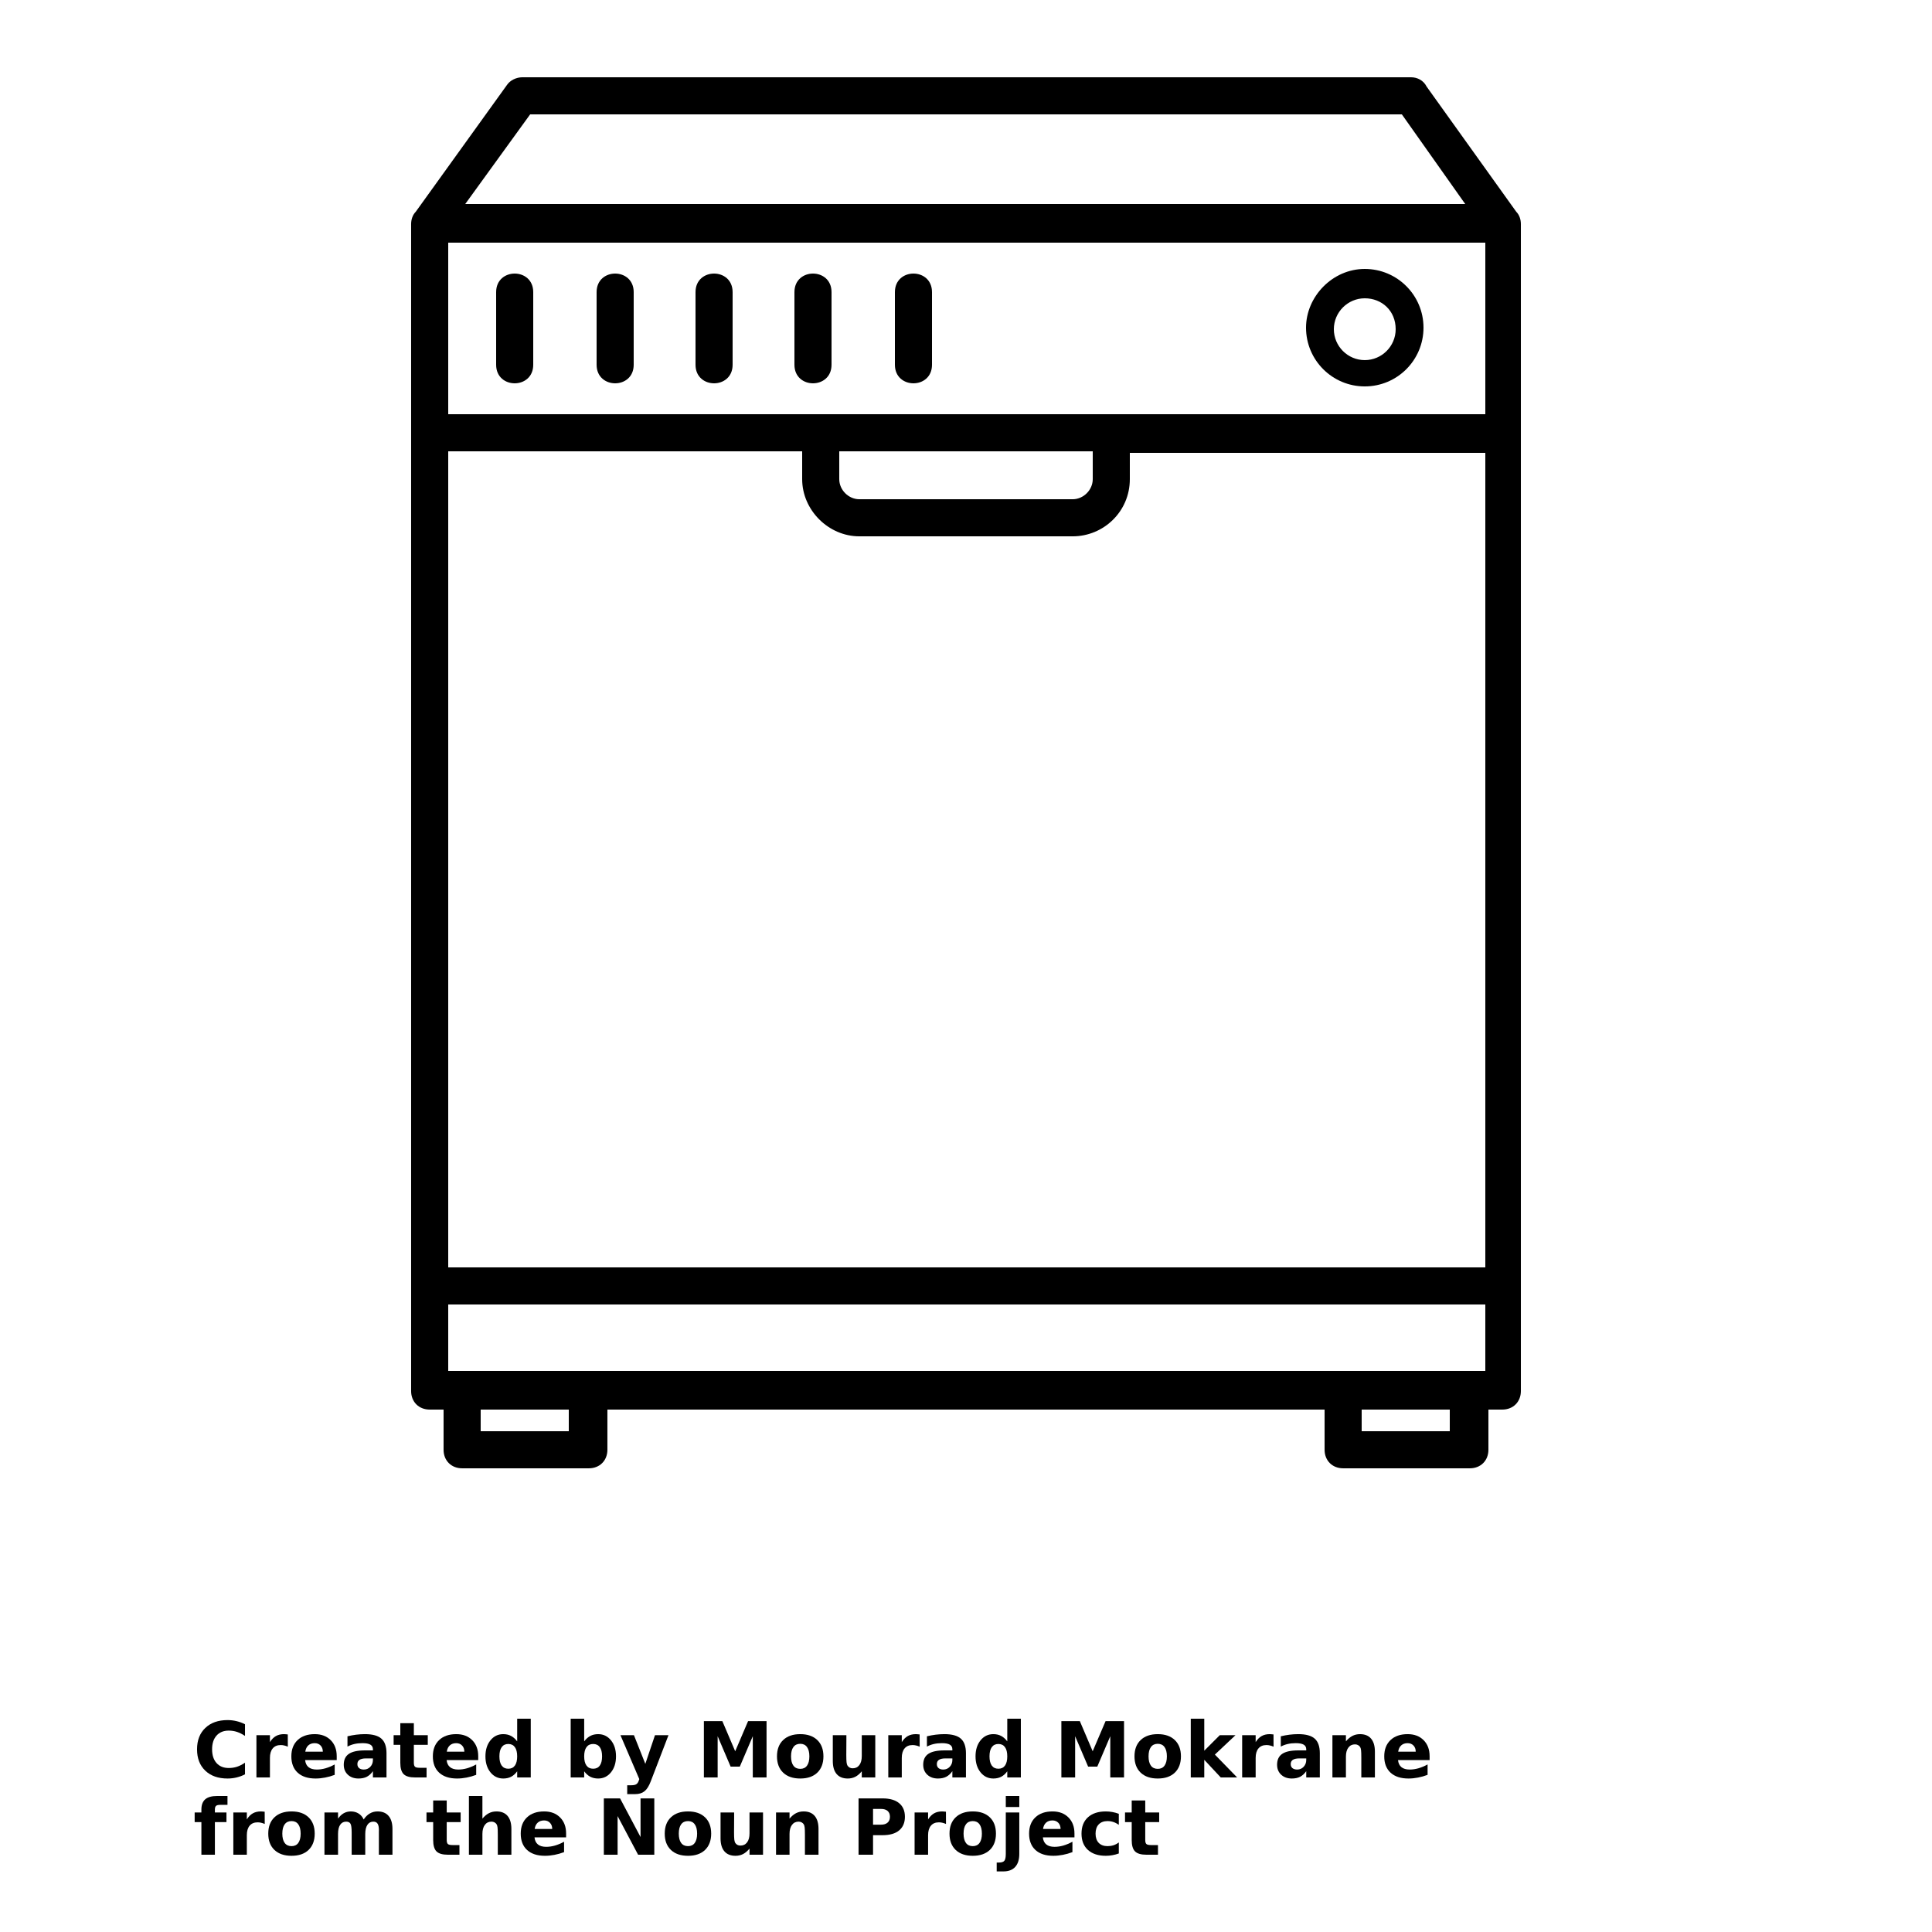
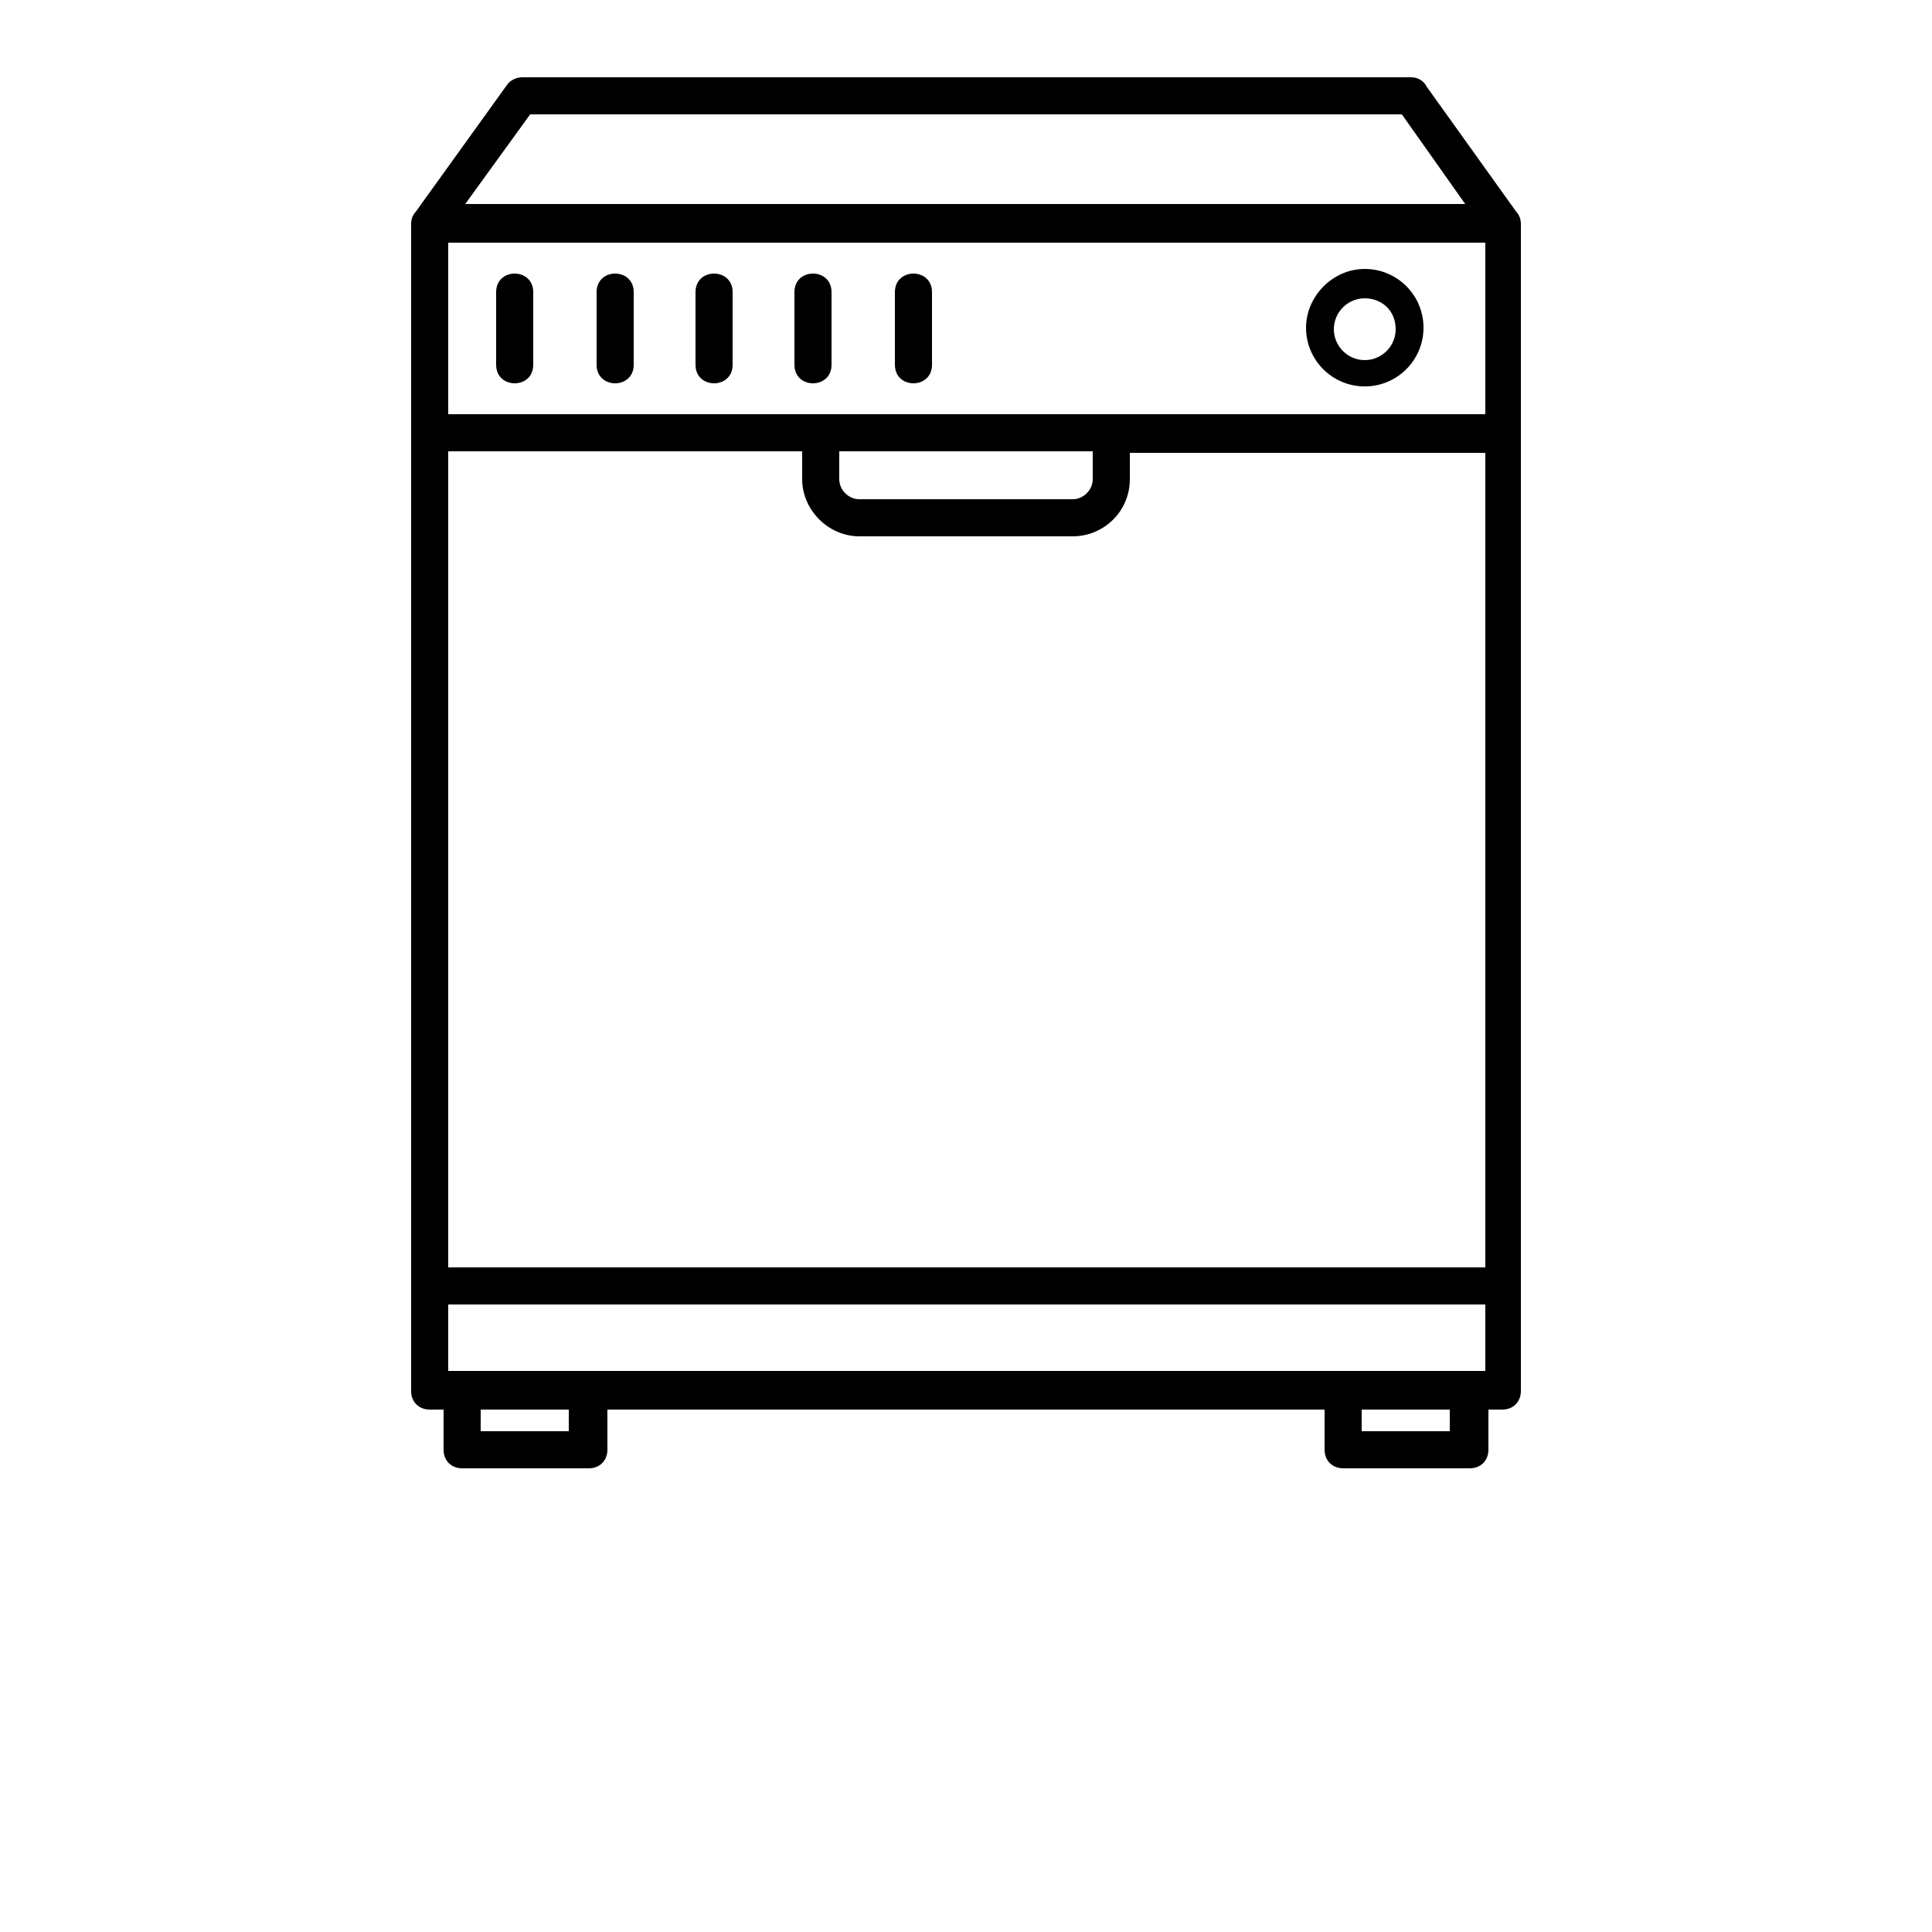
- <svg xmlns="http://www.w3.org/2000/svg" xmlns:xlink="http://www.w3.org/1999/xlink" width="700pt" height="700pt" version="1.1" viewBox="0 0 700 700">
-   <defs>
-     <symbol id="t" overflow="visible">
-       <path d="m18.766-1.125c-0.969 0.5-1.98 0.875-3.031 1.125-1.043 0.258-2.137 0.391-3.281 0.391-3.398 0-6.09-0.945-8.078-2.844-1.992-1.906-2.984-4.484-2.984-7.734 0-3.258 0.992-5.836 2.984-7.734 1.988-1.906 4.68-2.859 8.078-2.859 1.145 0 2.238 0.133 3.281 0.391 1.051 0.25 2.062 0.625 3.031 1.125v4.219c-0.98-0.656-1.945-1.141-2.891-1.453-0.949-0.312-1.949-0.469-3-0.469-1.875 0-3.352 0.605-4.422 1.812-1.074 1.199-1.609 2.856-1.609 4.969 0 2.106 0.535 3.762 1.609 4.969 1.07 1.199 2.547 1.797 4.422 1.797 1.051 0 2.051-0.148 3-0.453 0.945-0.312 1.91-0.801 2.891-1.469z" />
-     </symbol>
-     <symbol id="b" overflow="visible">
-       <path d="m13.734-11.141c-0.438-0.195-0.871-0.344-1.297-0.438-0.418-0.102-0.84-0.156-1.266-0.156-1.262 0-2.231 0.406-2.906 1.219-0.68 0.805-1.016 1.953-1.016 3.453v7.062h-4.891v-15.312h4.891v2.516c0.625-1 1.344-1.727 2.156-2.188 0.82-0.469 1.801-0.703 2.938-0.703 0.164 0 0.344 0.012 0.531 0.031 0.195 0.012 0.477 0.039 0.844 0.078z" />
-     </symbol>
-     <symbol id="a" overflow="visible">
-       <path d="m17.641-7.703v1.406h-11.453c0.125 1.148 0.539 2.008 1.25 2.578 0.707 0.574 1.703 0.859 2.984 0.859 1.031 0 2.082-0.148 3.156-0.453 1.082-0.312 2.191-0.773 3.328-1.391v3.766c-1.156 0.438-2.312 0.766-3.469 0.984-1.156 0.227-2.312 0.344-3.469 0.344-2.773 0-4.93-0.703-6.469-2.109-1.531-1.406-2.297-3.379-2.297-5.922 0-2.5 0.754-4.461 2.266-5.891 1.508-1.438 3.582-2.156 6.219-2.156 2.406 0 4.332 0.73 5.781 2.188 1.445 1.449 2.172 3.383 2.172 5.797zm-5.031-1.625c0-0.926-0.273-1.672-0.812-2.234-0.543-0.57-1.25-0.859-2.125-0.859-0.949 0-1.719 0.266-2.312 0.797s-0.965 1.297-1.109 2.297z" />
-     </symbol>
-     <symbol id="e" overflow="visible">
-       <path d="m9.219-6.891c-1.023 0-1.793 0.172-2.312 0.516-0.512 0.344-0.766 0.855-0.766 1.531 0 0.625 0.207 1.117 0.625 1.469 0.414 0.344 0.988 0.516 1.719 0.516 0.926 0 1.703-0.328 2.328-0.984 0.633-0.664 0.953-1.492 0.953-2.484v-0.562zm7.469-1.844v8.734h-4.922v-2.266c-0.656 0.93-1.398 1.605-2.219 2.031-0.824 0.414-1.824 0.625-3 0.625-1.586 0-2.871-0.457-3.859-1.375-0.992-0.926-1.484-2.129-1.484-3.609 0-1.789 0.613-3.102 1.844-3.938 1.238-0.844 3.18-1.266 5.828-1.266h2.891v-0.391c0-0.77-0.309-1.332-0.922-1.688-0.617-0.363-1.57-0.547-2.859-0.547-1.055 0-2.031 0.105-2.938 0.312-0.898 0.211-1.73 0.523-2.5 0.938v-3.734c1.039-0.25 2.086-0.441 3.141-0.578 1.062-0.133 2.125-0.203 3.188-0.203 2.758 0 4.75 0.547 5.969 1.641 1.227 1.086 1.844 2.856 1.844 5.312z" />
-     </symbol>
-     <symbol id="d" overflow="visible">
-       <path d="m7.703-19.656v4.344h5.047v3.5h-5.047v6.5c0 0.711 0.141 1.188 0.422 1.438s0.836 0.375 1.672 0.375h2.516v3.5h-4.188c-1.938 0-3.312-0.398-4.125-1.203-0.805-0.812-1.203-2.18-1.203-4.109v-6.5h-2.422v-3.5h2.422v-4.344z" />
-     </symbol>
-     <symbol id="g" overflow="visible">
-       <path d="m12.766-13.078v-8.203h4.922v21.281h-4.922v-2.219c-0.668 0.906-1.406 1.57-2.219 1.984s-1.758 0.625-2.828 0.625c-1.887 0-3.434-0.75-4.641-2.25-1.211-1.5-1.812-3.426-1.812-5.781 0-2.363 0.602-4.297 1.812-5.797 1.207-1.5 2.754-2.25 4.641-2.25 1.062 0 2 0.215 2.812 0.641 0.82 0.43 1.566 1.086 2.234 1.969zm-3.219 9.922c1.039 0 1.836-0.379 2.391-1.141 0.551-0.77 0.828-1.883 0.828-3.344 0-1.457-0.277-2.566-0.828-3.328-0.555-0.77-1.352-1.156-2.391-1.156-1.043 0-1.84 0.387-2.391 1.156-0.555 0.762-0.828 1.871-0.828 3.328 0 1.461 0.273 2.574 0.828 3.344 0.551 0.762 1.348 1.141 2.391 1.141z" />
-     </symbol>
-     <symbol id="k" overflow="visible">
-       <path d="m10.5-3.156c1.051 0 1.852-0.379 2.406-1.141 0.551-0.77 0.828-1.883 0.828-3.344 0-1.457-0.277-2.566-0.828-3.328-0.555-0.77-1.355-1.156-2.406-1.156-1.055 0-1.859 0.387-2.422 1.156-0.555 0.773-0.828 1.883-0.828 3.328 0 1.449 0.273 2.559 0.828 3.328 0.562 0.773 1.367 1.156 2.422 1.156zm-3.25-9.922c0.676-0.883 1.422-1.539 2.234-1.969 0.82-0.426 1.766-0.641 2.828-0.641 1.895 0 3.445 0.75 4.656 2.25 1.207 1.5 1.812 3.434 1.812 5.797 0 2.356-0.605 4.281-1.812 5.781-1.211 1.5-2.762 2.25-4.656 2.25-1.062 0-2.008-0.211-2.828-0.625-0.812-0.426-1.559-1.086-2.234-1.984v2.219h-4.891v-21.281h4.891z" />
-     </symbol>
-     <symbol id="j" overflow="visible">
-       <path d="m0.344-15.312h4.891l4.125 10.391 3.5-10.391h4.891l-6.438 16.766c-0.648 1.695-1.402 2.883-2.266 3.562-0.867 0.688-2 1.031-3.406 1.031h-2.844v-3.219h1.531c0.832 0 1.438-0.137 1.812-0.406 0.383-0.262 0.68-0.73 0.891-1.406l0.141-0.422z" />
-     </symbol>
-     <symbol id="f" overflow="visible">
-       <path d="m2.578-20.406h6.688l4.656 10.922 4.672-10.922h6.688v20.406h-4.984v-14.938l-4.703 11.016h-3.328l-4.703-11.016v14.938h-4.984z" />
-     </symbol>
-     <symbol id="c" overflow="visible">
-       <path d="m9.641-12.188c-1.086 0-1.914 0.391-2.484 1.172-0.574 0.781-0.859 1.906-0.859 3.375s0.285 2.594 0.859 3.375c0.57 0.773 1.398 1.156 2.484 1.156 1.062 0 1.875-0.383 2.438-1.156 0.57-0.781 0.859-1.906 0.859-3.375s-0.289-2.594-0.859-3.375c-0.562-0.781-1.375-1.172-2.438-1.172zm0-3.5c2.633 0 4.691 0.715 6.172 2.141 1.477 1.418 2.219 3.387 2.219 5.906 0 2.512-0.742 4.481-2.219 5.906-1.48 1.418-3.539 2.125-6.172 2.125-2.648 0-4.715-0.707-6.203-2.125-1.492-1.426-2.234-3.394-2.234-5.906 0-2.519 0.742-4.488 2.234-5.906 1.488-1.426 3.555-2.141 6.203-2.141z" />
-     </symbol>
-     <symbol id="i" overflow="visible">
-       <path d="m2.188-5.969v-9.344h4.922v1.531c0 0.836-0.008 1.875-0.016 3.125-0.012 1.25-0.016 2.086-0.016 2.5 0 1.242 0.031 2.133 0.094 2.672 0.07 0.543 0.18 0.934 0.328 1.172 0.207 0.324 0.473 0.574 0.797 0.75 0.32 0.168 0.691 0.25 1.109 0.25 1.02 0 1.82-0.391 2.406-1.172 0.582-0.781 0.875-1.867 0.875-3.266v-7.562h4.891v15.312h-4.891v-2.219c-0.742 0.898-1.523 1.559-2.344 1.984-0.824 0.414-1.734 0.625-2.734 0.625-1.762 0-3.106-0.539-4.031-1.625-0.93-1.082-1.391-2.66-1.391-4.734z" />
-     </symbol>
-     <symbol id="s" overflow="visible">
-       <path d="m2.359-21.281h4.891v11.594l5.625-5.625h5.688l-7.469 7.031 8.062 8.281h-5.938l-5.969-6.391v6.391h-4.891z" />
-     </symbol>
-     <symbol id="h" overflow="visible">
-       <path d="m17.75-9.328v9.328h-4.922v-7.141c0-1.32-0.031-2.234-0.094-2.734s-0.168-0.867-0.312-1.109c-0.188-0.312-0.449-0.555-0.781-0.734-0.324-0.176-0.695-0.266-1.109-0.266-1.023 0-1.824 0.398-2.406 1.188-0.586 0.781-0.875 1.871-0.875 3.266v7.531h-4.891v-15.312h4.891v2.234c0.738-0.883 1.52-1.539 2.344-1.969 0.832-0.426 1.75-0.641 2.75-0.641 1.77 0 3.113 0.547 4.031 1.641 0.914 1.086 1.375 2.656 1.375 4.719z" />
-     </symbol>
-     <symbol id="r" overflow="visible">
-       <path d="m12.422-21.281v3.219h-2.703c-0.688 0-1.172 0.125-1.453 0.375-0.273 0.25-0.406 0.688-0.406 1.312v1.062h4.188v3.5h-4.188v11.812h-4.891v-11.812h-2.438v-3.5h2.438v-1.062c0-1.664 0.461-2.898 1.391-3.703 0.926-0.801 2.367-1.203 4.328-1.203z" />
-     </symbol>
-     <symbol id="q" overflow="visible">
-       <path d="m16.547-12.766c0.613-0.945 1.348-1.672 2.203-2.172 0.852-0.5 1.789-0.75 2.812-0.75 1.758 0 3.098 0.547 4.016 1.641 0.926 1.086 1.391 2.656 1.391 4.719v9.328h-4.922v-7.984-0.359c0.008-0.133 0.016-0.32 0.016-0.562 0-1.082-0.164-1.863-0.484-2.344-0.312-0.488-0.824-0.734-1.531-0.734-0.93 0-1.648 0.387-2.156 1.156-0.512 0.762-0.773 1.867-0.781 3.312v7.516h-4.922v-7.984c0-1.695-0.148-2.785-0.438-3.266-0.293-0.488-0.812-0.734-1.562-0.734-0.938 0-1.664 0.387-2.172 1.156-0.512 0.762-0.766 1.859-0.766 3.297v7.531h-4.922v-15.312h4.922v2.234c0.602-0.863 1.289-1.516 2.062-1.953 0.781-0.438 1.641-0.656 2.578-0.656 1.062 0 2 0.258 2.812 0.766 0.812 0.512 1.426 1.23 1.844 2.156z" />
-     </symbol>
-     <symbol id="p" overflow="visible">
-       <path d="m17.75-9.328v9.328h-4.922v-7.109c0-1.344-0.031-2.266-0.094-2.766s-0.168-0.867-0.312-1.109c-0.188-0.312-0.449-0.555-0.781-0.734-0.324-0.176-0.695-0.266-1.109-0.266-1.023 0-1.824 0.398-2.406 1.188-0.586 0.781-0.875 1.871-0.875 3.266v7.531h-4.891v-21.281h4.891v8.203c0.738-0.883 1.52-1.539 2.344-1.969 0.832-0.426 1.75-0.641 2.75-0.641 1.77 0 3.113 0.547 4.031 1.641 0.914 1.086 1.375 2.656 1.375 4.719z" />
-     </symbol>
-     <symbol id="o" overflow="visible">
-       <path d="m2.578-20.406h5.875l7.422 14v-14h4.984v20.406h-5.875l-7.422-14v14h-4.984z" />
-     </symbol>
-     <symbol id="n" overflow="visible">
-       <path d="m2.578-20.406h8.734c2.594 0 4.582 0.578 5.969 1.734 1.395 1.148 2.094 2.789 2.094 4.922 0 2.137-0.699 3.781-2.094 4.938-1.387 1.156-3.375 1.734-5.969 1.734h-3.484v7.078h-5.25zm5.25 3.812v5.703h2.922c1.02 0 1.805-0.25 2.359-0.75 0.562-0.5 0.844-1.203 0.844-2.109 0-0.914-0.281-1.617-0.844-2.109-0.555-0.488-1.34-0.734-2.359-0.734z" />
-     </symbol>
-     <symbol id="m" overflow="visible">
-       <path d="m2.359-15.312h4.891v15.031c0 2.051-0.496 3.617-1.484 4.703-0.98 1.082-2.406 1.625-4.281 1.625h-2.422v-3.219h0.859c0.926 0 1.562-0.211 1.906-0.625 0.352-0.418 0.531-1.246 0.531-2.484zm0-5.969h4.891v4h-4.891z" />
-     </symbol>
-     <symbol id="l" overflow="visible">
-       <path d="m14.719-14.828v3.984c-0.656-0.457-1.324-0.797-2-1.016-0.668-0.219-1.359-0.328-2.078-0.328-1.367 0-2.434 0.402-3.203 1.203-0.762 0.793-1.141 1.906-1.141 3.344 0 1.43 0.379 2.543 1.141 3.344 0.77 0.793 1.836 1.188 3.203 1.188 0.758 0 1.484-0.109 2.172-0.328 0.688-0.227 1.32-0.566 1.906-1.016v4c-0.762 0.281-1.539 0.488-2.328 0.625-0.781 0.145-1.574 0.219-2.375 0.219-2.762 0-4.922-0.707-6.484-2.125-1.555-1.414-2.328-3.383-2.328-5.906 0-2.531 0.773-4.504 2.328-5.922 1.562-1.414 3.723-2.125 6.484-2.125 0.801 0 1.594 0.074 2.375 0.219 0.781 0.137 1.555 0.352 2.328 0.641z" />
-     </symbol>
-   </defs>
+ <svg xmlns="http://www.w3.org/2000/svg" width="700pt" height="700pt" version="1.1" viewBox="0 0 700 700">
  <g>
    <path d="m162.4 150.08h375.76v-62.156h-375.76zm348.88-122.08c2.238 0 4.481 1.121 5.602 3.359l32.48 45.359c1.121 1.121 1.68 2.801 1.68 4.481v422.8c0 3.922-2.801 6.719-6.719 6.719h-5.039v14.559c0 3.922-2.801 6.719-6.719 6.719h-45.922c-3.922 0-6.719-2.801-6.719-6.719v-14.559h-259.85v14.559c0 3.922-2.801 6.719-6.719 6.719h-45.922c-3.922 0-6.719-2.801-6.719-6.719v-14.559h-5.039c-3.922 0-6.719-2.801-6.719-6.719v-422.8c0-1.68 0.559-3.359 1.68-4.481l33.039-45.922c1.121-1.68 3.359-2.801 5.602-2.801zm-3.359 13.441h-315.84l-23.52 32.48h362.32zm-98.562 122.64v9.523c0 11.762-9.52 20.719-20.719 20.719h-77.281c-11.199 0-20.719-9.52-20.719-20.719v-10.078l-128.24-0.004v295.68h375.76v-295.12zm-105.28 0v9.523c0 3.922 3.359 7.281 7.281 7.281h77.281c3.922 0 7.281-3.359 7.281-7.281v-10.078l-91.844-0.004zm233.52 308.56h-375.2v24.078h375.76v-24.078zm-363.44 45.918h31.922v-7.84h-31.922zm319.2 0h31.922v-7.84h-31.922z" fill-rule="evenodd" />
    <path d="m179.76 105.84c0-8.961 13.441-8.961 13.441 0v26.32c0 8.961-13.441 8.961-13.441 0z" fill-rule="evenodd" />
    <path d="m216.16 105.84c0-8.961 13.441-8.961 13.441 0v26.32c0 8.961-13.441 8.961-13.441 0z" fill-rule="evenodd" />
    <path d="m252 105.84c0-8.961 13.441-8.961 13.441 0v26.32c0 8.961-13.441 8.961-13.441 0z" fill-rule="evenodd" />
    <path d="m287.84 105.84c0-8.961 13.441-8.961 13.441 0v26.32c0 8.961-13.441 8.961-13.441 0z" fill-rule="evenodd" />
    <path d="m324.24 105.84c0-8.961 13.441-8.961 13.441 0v26.32c0 8.961-13.441 8.961-13.441 0z" fill-rule="evenodd" />
    <path d="m494.48 97.441c11.762 0 21.281 9.52 21.281 21.281 0 11.762-9.52 21.281-21.281 21.281s-21.281-9.52-21.281-21.281c0-11.203 9.52-21.281 21.281-21.281zm0 10.637c-6.16 0-11.199 5.039-11.199 11.199s5.039 11.199 11.199 11.199c6.16 0 11.199-5.039 11.199-11.199 0-6.719-5.039-11.199-11.199-11.199z" fill-rule="evenodd" />
-     <use x="70" y="644" xlink:href="#t" />
-     <use x="90.551" y="644" xlink:href="#b" />
-     <use x="104.359" y="644" xlink:href="#a" />
-     <use x="123.348" y="644" xlink:href="#e" />
-     <use x="142.242" y="644" xlink:href="#d" />
-     <use x="155.629" y="644" xlink:href="#a" />
-     <use x="174.617" y="644" xlink:href="#g" />
-     <use x="204.41" y="644" xlink:href="#k" />
-     <use x="224.453" y="644" xlink:href="#j" />
-     <use x="252.453" y="644" xlink:href="#f" />
-     <use x="280.312" y="644" xlink:href="#c" />
-     <use x="299.551" y="644" xlink:href="#i" />
-     <use x="319.484" y="644" xlink:href="#b" />
-     <use x="333.293" y="644" xlink:href="#e" />
-     <use x="352.188" y="644" xlink:href="#g" />
-     <use x="381.977" y="644" xlink:href="#f" />
-     <use x="409.844" y="644" xlink:href="#c" />
-     <use x="429.078" y="644" xlink:href="#s" />
-     <use x="447.699" y="644" xlink:href="#b" />
-     <use x="461.508" y="644" xlink:href="#e" />
-     <use x="480.402" y="644" xlink:href="#h" />
-     <use x="500.336" y="644" xlink:href="#a" />
-     <use x="70" y="672" xlink:href="#r" />
-     <use x="82.184" y="672" xlink:href="#b" />
-     <use x="95.992" y="672" xlink:href="#c" />
-     <use x="115.227" y="672" xlink:href="#q" />
-     <use x="154.152" y="672" xlink:href="#d" />
-     <use x="167.535" y="672" xlink:href="#p" />
-     <use x="187.469" y="672" xlink:href="#a" />
-     <use x="216.207" y="672" xlink:href="#o" />
-     <use x="239.641" y="672" xlink:href="#c" />
-     <use x="258.879" y="672" xlink:href="#i" />
-     <use x="278.812" y="672" xlink:href="#h" />
-     <use x="308.492" y="672" xlink:href="#n" />
-     <use x="329.016" y="672" xlink:href="#b" />
-     <use x="342.82" y="672" xlink:href="#c" />
-     <use x="362.059" y="672" xlink:href="#m" />
-     <use x="371.656" y="672" xlink:href="#a" />
-     <use x="390.648" y="672" xlink:href="#l" />
-     <use x="407.242" y="672" xlink:href="#d" />
  </g>
</svg>
